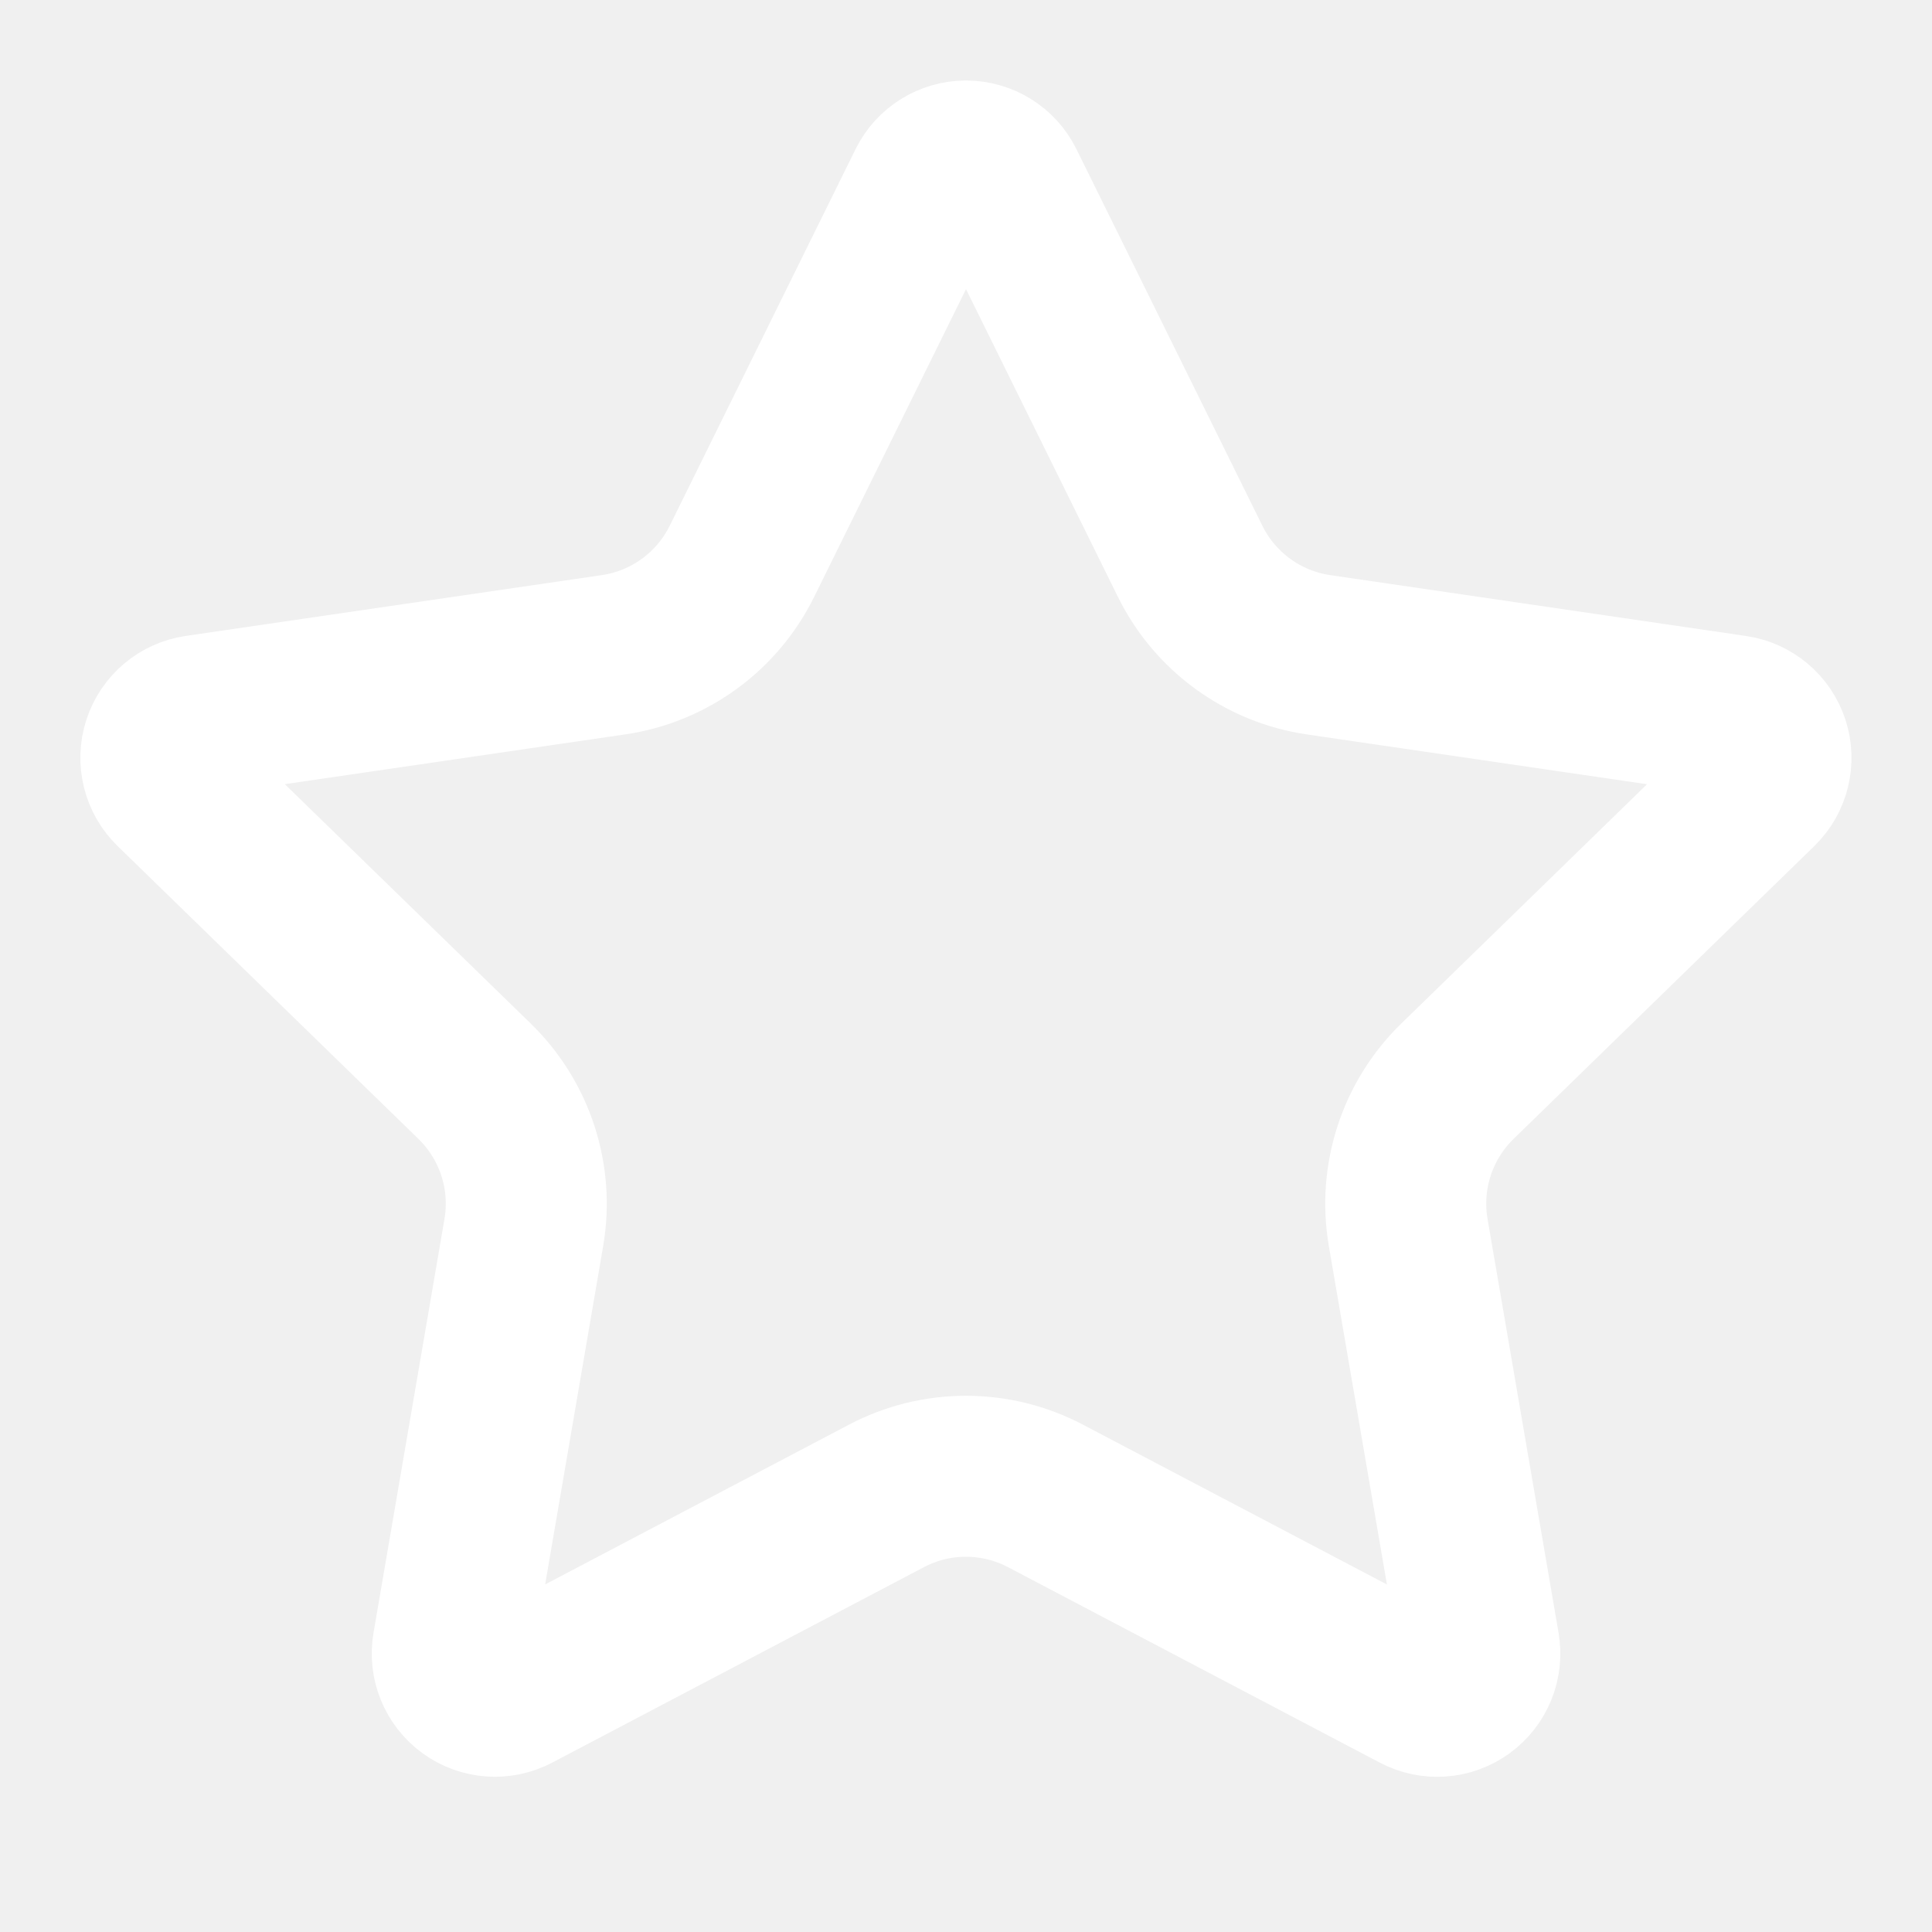
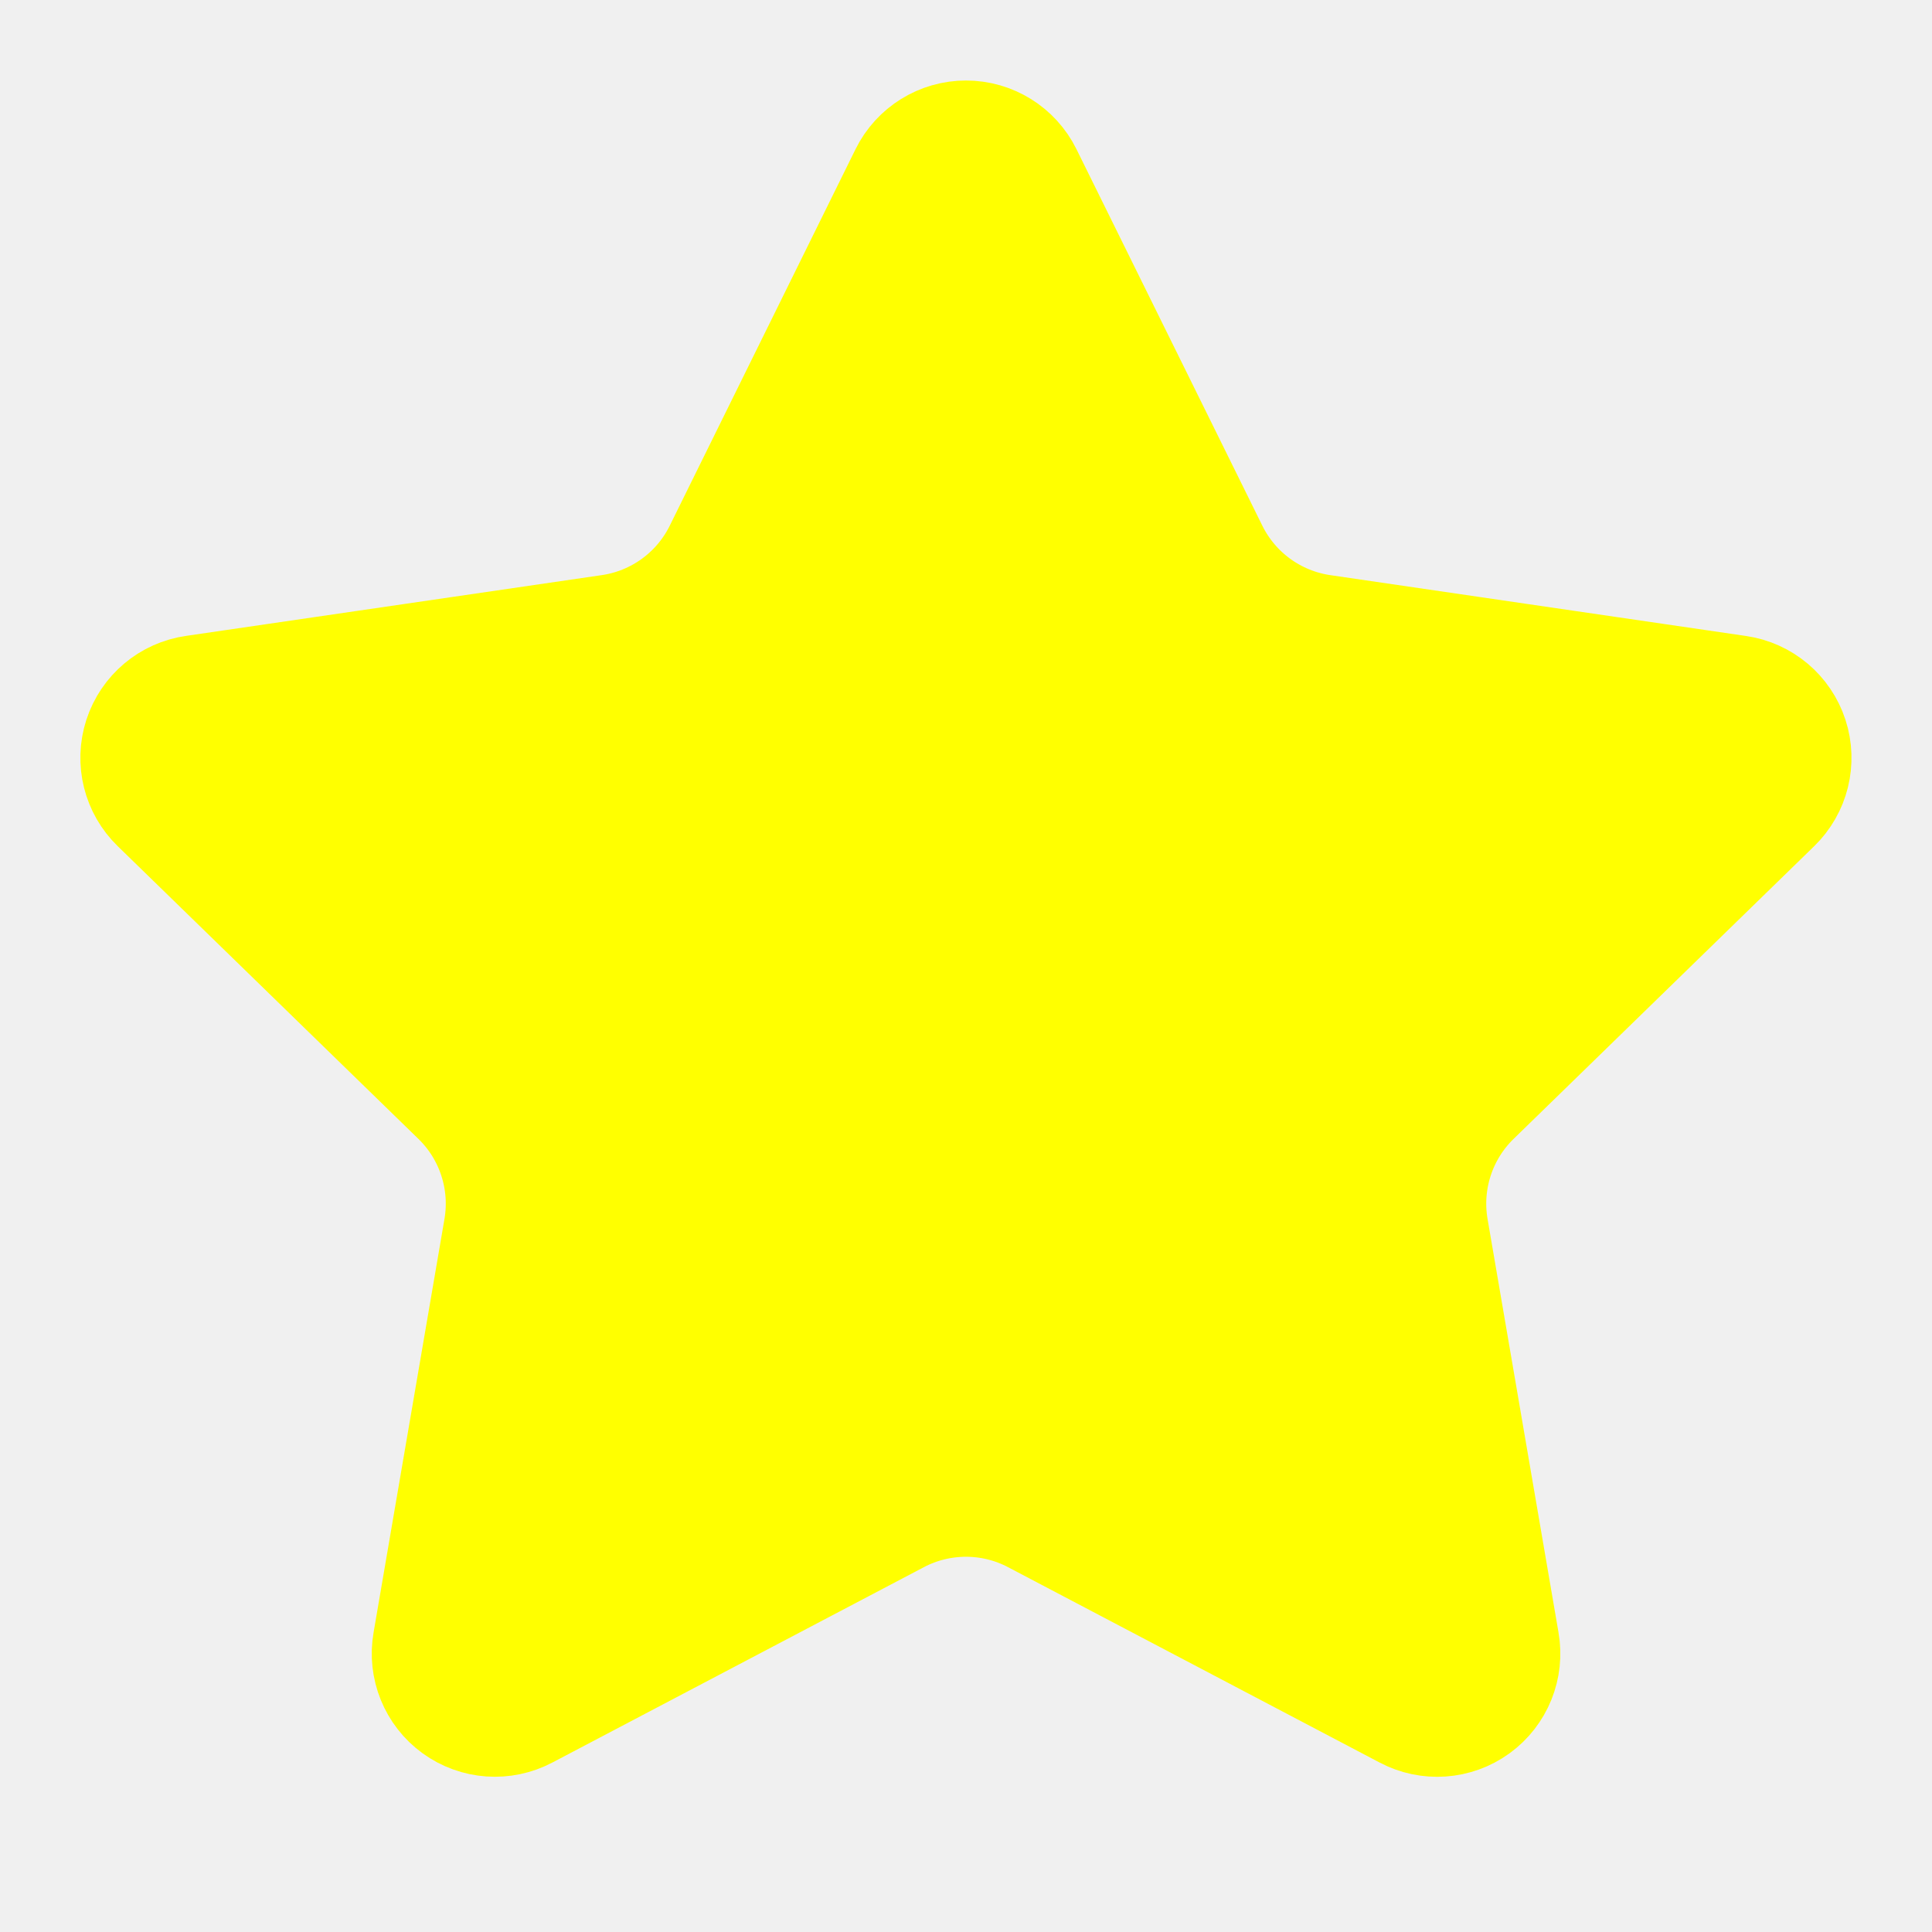
- <svg xmlns="http://www.w3.org/2000/svg" width="24" height="24" viewBox="0 0 24 24" fill="none" stroke="white" stroke-width="2" stroke-linecap="round" stroke-linejoin="round" class="lucide lucide-star">
+ <svg xmlns="http://www.w3.org/2000/svg" width="24" height="24" viewBox="0 0 24 24" fill="yellow" stroke="yellow" stroke-width="2" stroke-linecap="round" stroke-linejoin="round" class="lucide lucide-star">
  <path d="M11.525 2.295a.53.53 0 0 1 .95 0l2.31 4.679a2.123 2.123 0 0 0 1.595 1.16l5.166.756a.53.53 0 0 1 .294.904l-3.736 3.638a2.123 2.123 0 0 0-.611 1.878l.882 5.14a.53.53 0 0 1-.771.56l-4.618-2.428a2.122 2.122 0 0 0-1.973 0L6.396 21.01a.53.53 0 0 1-.77-.56l.881-5.139a2.122 2.122 0 0 0-.611-1.879L2.16 9.795a.53.53 0 0 1 .294-.906l5.165-.755a2.122 2.122 0 0 0 1.597-1.16z" />
</svg>
